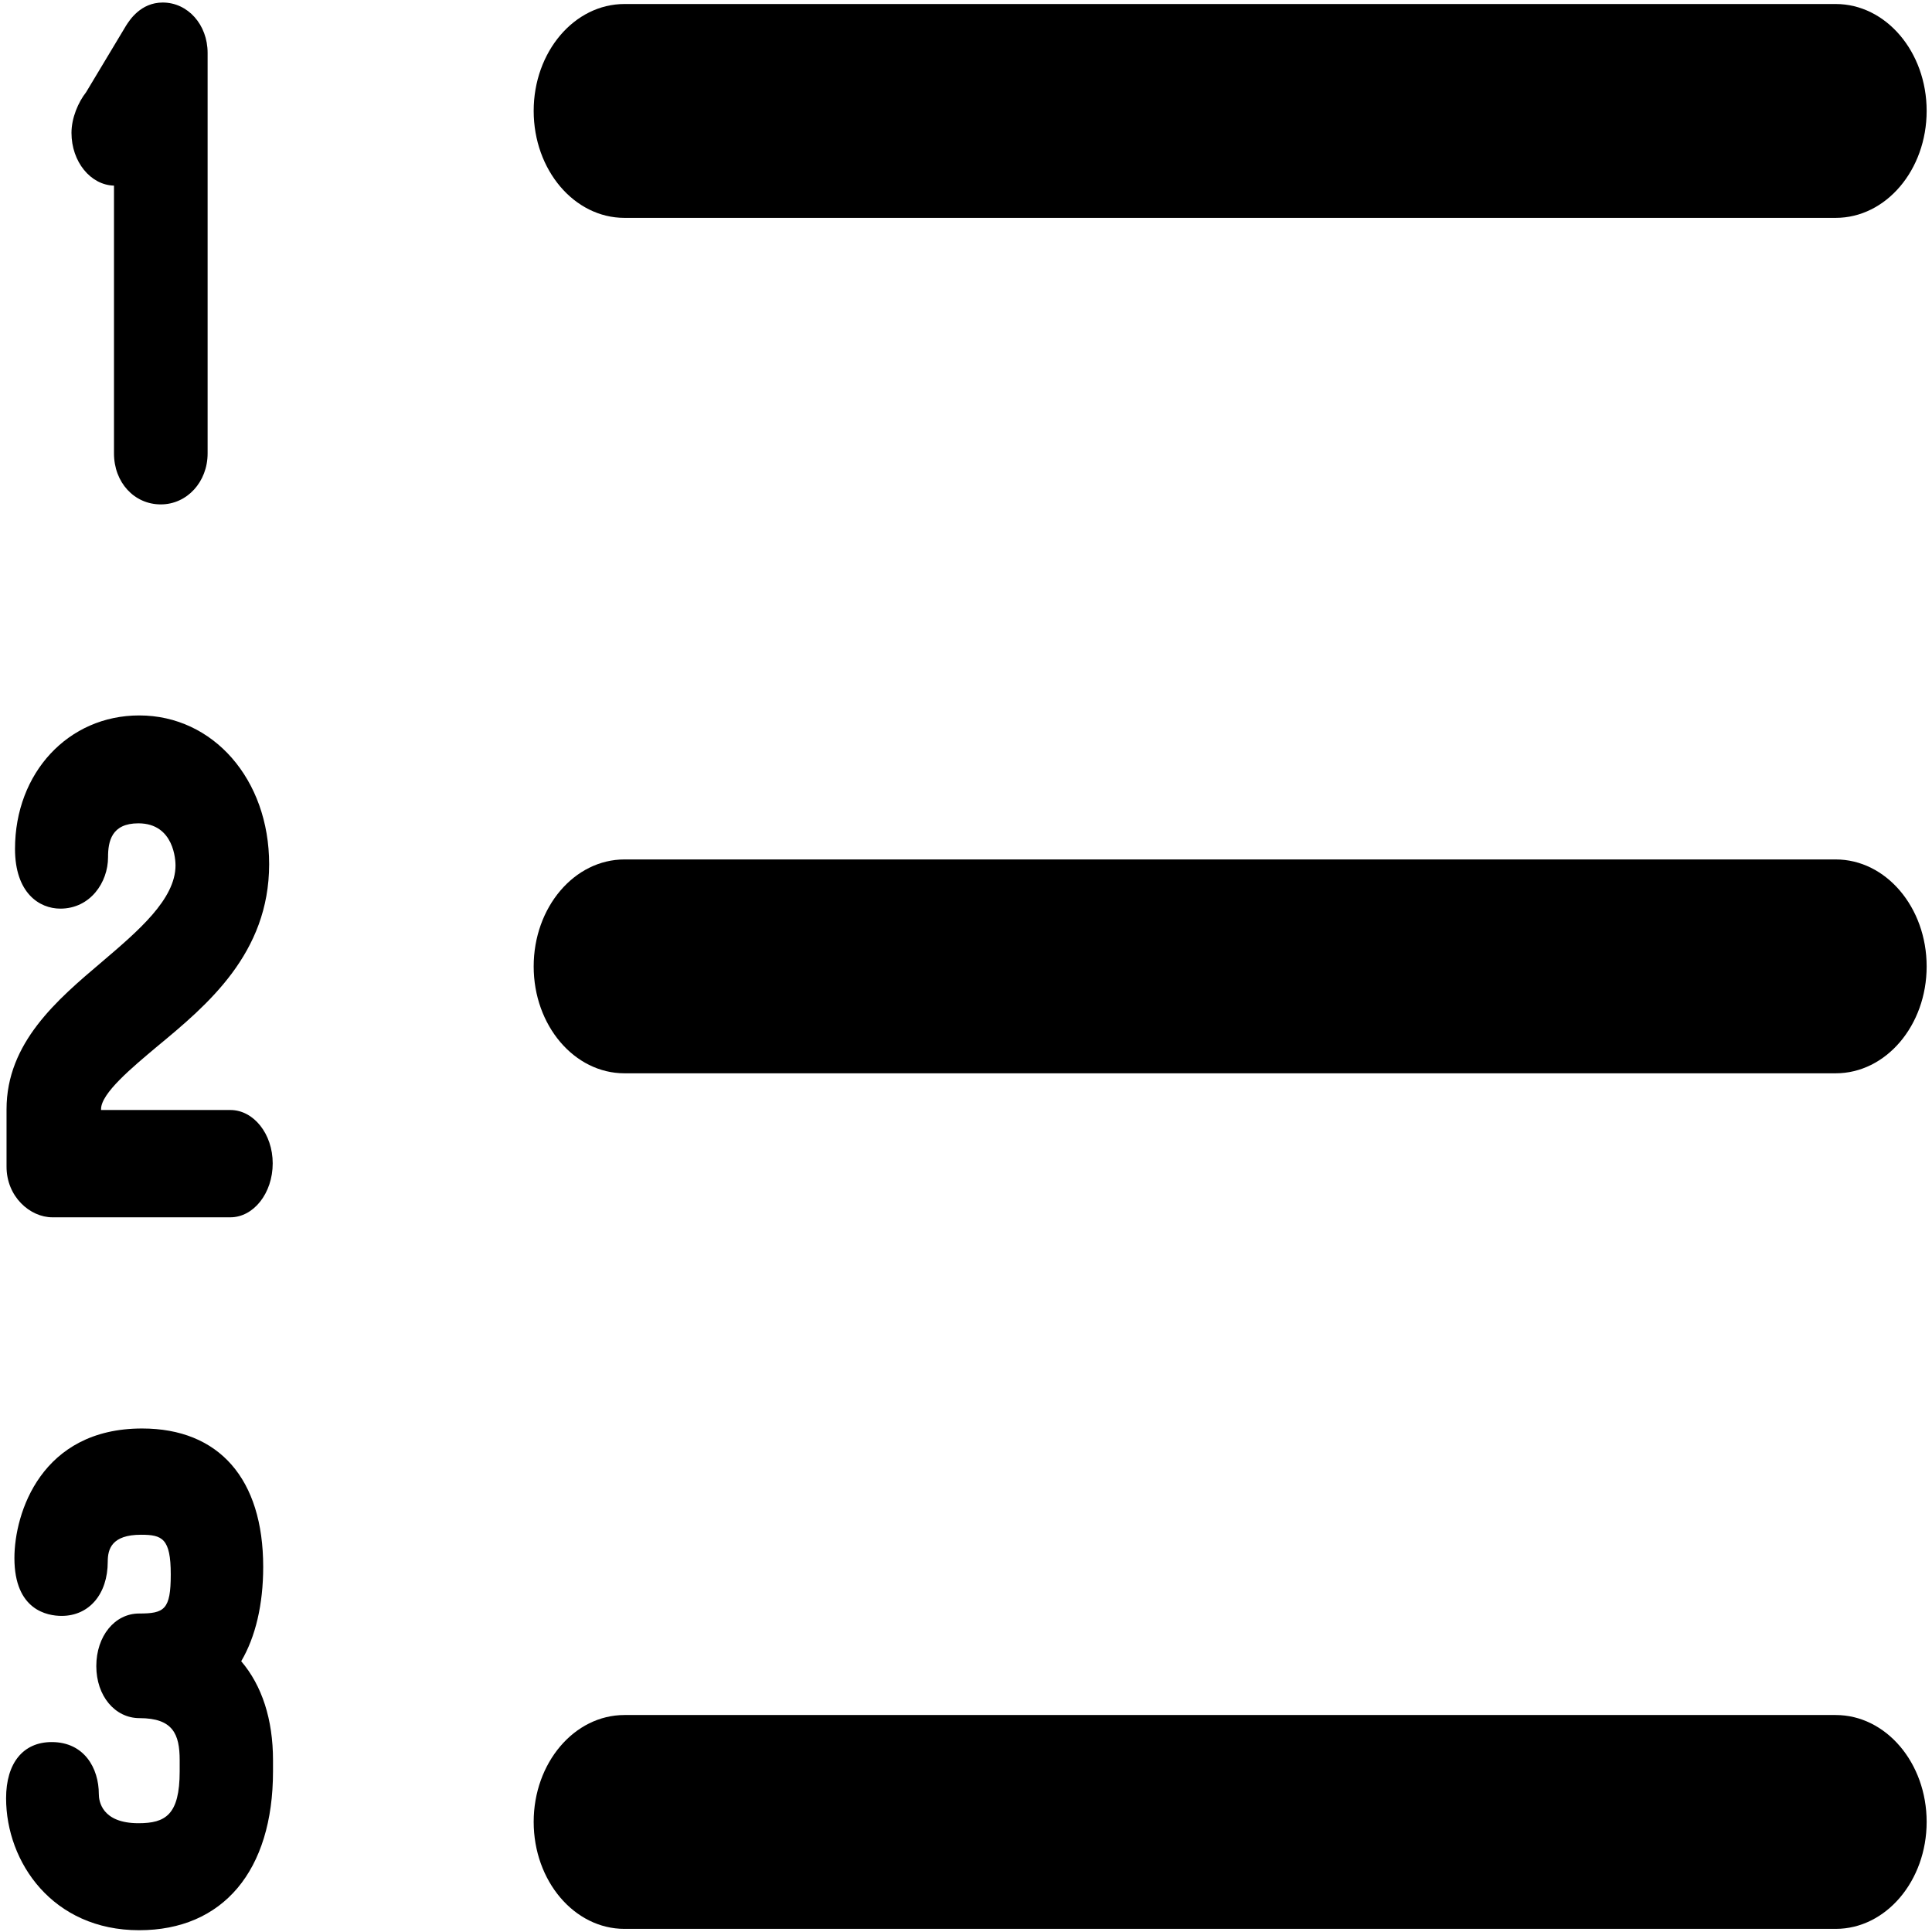
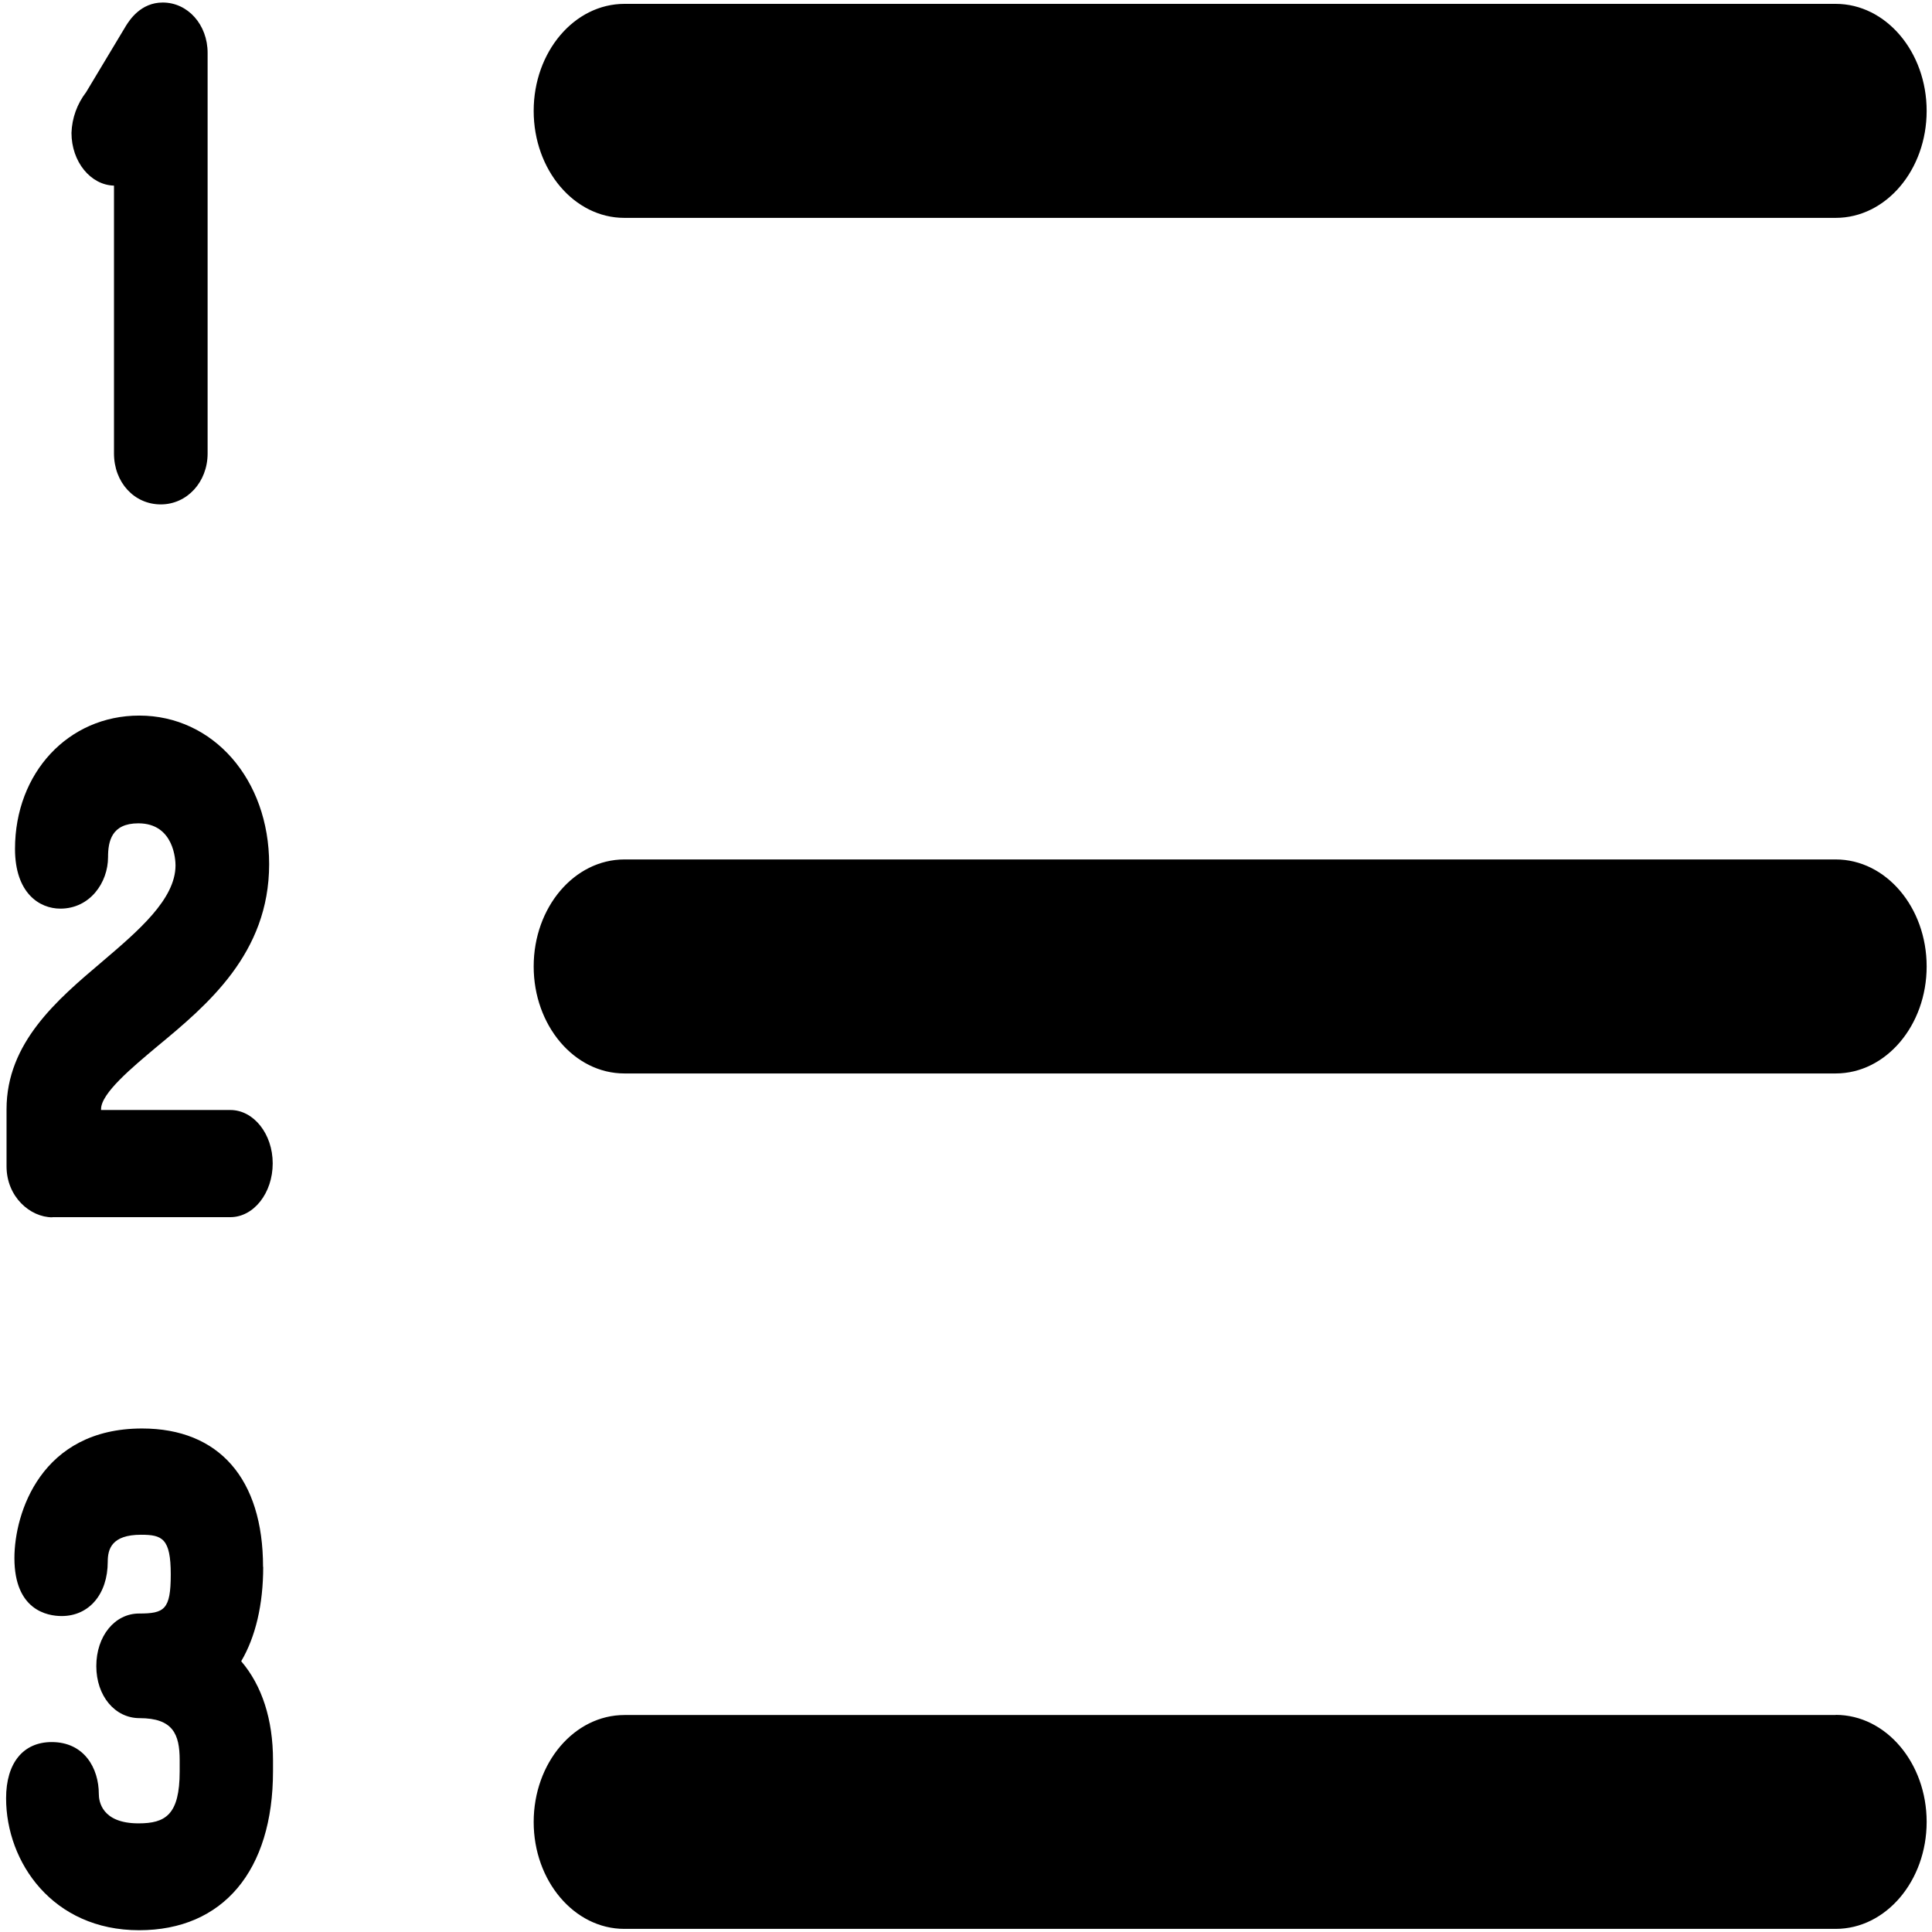
- <svg xmlns="http://www.w3.org/2000/svg" width="13px" height="13px" viewBox="0 0 13 13" version="1.1">
-   <defs />
-   <g id="Page-1" stroke="none" stroke-width="1" fill="none" fill-rule="evenodd">
-     <g id="list-ordered" fill="#000000">
-       <g id="Page-1">
-         <g>
-           <g id="list-ordered">
-             <g id="Capa_1">
-               <g id="Group">
-                 <path d="M4.202,1.466 L12.352,1.466 C12.69,1.466 12.964,1.144 12.964,0.746 C12.964,0.349 12.69,0.027 12.352,0.027 L4.202,0.027 C3.864,0.027 3.591,0.349 3.591,0.746 C3.591,1.144 3.864,1.466 4.202,1.466 L4.202,1.466 L4.202,1.466 Z" id="Shape" />
-                 <path d="M12.352,5.783 L4.202,5.783 C3.864,5.783 3.591,6.105 3.591,6.503 C3.591,6.9 3.864,7.222 4.202,7.222 L12.352,7.222 C12.69,7.222 12.964,6.9 12.964,6.503 C12.964,6.105 12.69,5.783 12.352,5.783 L12.352,5.783 L12.352,5.783 Z" id="Shape" />
-                 <path d="M12.352,11.54 L4.202,11.54 C3.864,11.54 3.591,11.862 3.591,12.259 C3.591,12.656 3.864,12.979 4.202,12.979 L12.352,12.979 C12.69,12.979 12.964,12.656 12.964,12.259 C12.964,11.862 12.69,11.54 12.352,11.54 L12.352,11.54 L12.352,11.54 Z" id="Shape" />
-                 <path d="M0.767,1.249 L0.767,3.051 C0.767,3.246 0.903,3.394 1.082,3.394 C1.258,3.394 1.397,3.243 1.397,3.051 L1.397,0.356 C1.397,0.166 1.264,0.017 1.095,0.017 C0.947,0.017 0.872,0.135 0.848,0.173 C0.847,0.175 0.846,0.177 0.845,0.178 L0.579,0.621 C0.527,0.687 0.481,0.793 0.481,0.894 C0.481,1.088 0.609,1.245 0.767,1.249 L0.767,1.249 L0.767,1.249 Z" id="Shape" />
-                 <path d="M0.352,8.191 L1.55,8.191 C1.707,8.191 1.835,8.028 1.835,7.828 C1.835,7.63 1.707,7.469 1.55,7.469 L0.68,7.469 L0.68,7.463 C0.68,7.356 0.89,7.182 1.058,7.041 C1.394,6.763 1.811,6.416 1.811,5.815 C1.811,5.245 1.435,4.814 0.937,4.814 C0.46,4.814 0.101,5.2 0.101,5.712 C0.101,6.009 0.265,6.114 0.406,6.114 C0.607,6.114 0.727,5.938 0.727,5.768 C0.727,5.662 0.75,5.54 0.931,5.54 C1.174,5.54 1.181,5.794 1.181,5.823 C1.181,6.051 0.929,6.265 0.686,6.472 C0.385,6.727 0.044,7.016 0.044,7.464 L0.044,7.848 C0.043,8.053 0.203,8.191 0.352,8.191 L0.352,8.191 L0.352,8.191 Z" id="Shape" />
-                 <path d="M1.771,10.543 C1.771,9.951 1.474,9.612 0.956,9.612 C0.277,9.612 0.097,10.182 0.097,10.484 C0.097,10.835 0.319,10.873 0.415,10.873 C0.6,10.873 0.725,10.726 0.725,10.508 C0.725,10.424 0.751,10.327 0.949,10.327 C1.091,10.327 1.149,10.351 1.149,10.594 C1.149,10.831 1.106,10.857 0.936,10.857 C0.772,10.857 0.648,11.009 0.648,11.211 C0.648,11.411 0.773,11.561 0.939,11.561 C1.164,11.561 1.209,11.669 1.209,11.844 L1.209,11.919 C1.209,12.213 1.112,12.268 0.932,12.268 C0.684,12.268 0.665,12.118 0.665,12.072 C0.665,11.898 0.567,11.722 0.348,11.722 C0.156,11.722 0.041,11.863 0.041,12.1 C0.041,12.53 0.354,12.988 0.936,12.988 C1.5,12.988 1.837,12.588 1.837,11.919 L1.837,11.844 C1.837,11.57 1.763,11.342 1.623,11.178 C1.719,11.015 1.771,10.797 1.771,10.543 L1.771,10.543 L1.771,10.543 Z" id="Shape" />
-               </g>
-             </g>
-           </g>
-         </g>
-       </g>
-     </g>
+ <svg xmlns="http://www.w3.org/2000/svg" width="13" height="13">
+   <g fill="#000" fill-rule="evenodd">
+     <path d="M4.202 1.466h8.15c.338 0 .612-.322.612-.72 0-.397-.274-.72-.612-.72h-8.15c-.338 0-.611.323-.611.72 0 .398.273.72.61.72zM12.352 5.783h-8.15c-.338 0-.611.322-.611.72 0 .397.273.72.61.72h8.151c.338 0 .612-.323.612-.72 0-.398-.274-.72-.612-.72zM12.352 11.54h-8.15c-.338 0-.611.322-.611.72 0 .396.273.719.61.719h8.151c.338 0 .612-.323.612-.72 0-.397-.274-.72-.612-.72zM.767 1.249v1.802c0 .195.136.343.315.343.176 0 .315-.15.315-.343V.356c0-.19-.133-.339-.302-.339-.148 0-.223.118-.247.156a.228.228 0 0 0-.003.005L.579.621a.474.474 0 0 0-.098.273c0 .194.128.351.286.355zM.352 8.19H1.55c.157 0 .285-.162.285-.362 0-.198-.128-.359-.285-.359H.68v-.006c0-.107.21-.281.378-.422.336-.278.753-.625.753-1.226 0-.57-.376-1-.874-1-.477 0-.836.385-.836.897 0 .297.164.402.305.402.2 0 .321-.176.321-.346 0-.106.023-.228.204-.228.243 0 .25.254.25.283 0 .228-.252.442-.495.649-.301.255-.642.544-.642.992v.384c0 .205.159.343.308.343zM1.77 10.543c0-.592-.296-.931-.814-.931-.68 0-.859.57-.859.872 0 .351.222.39.318.39.185 0 .31-.148.31-.366 0-.084.026-.181.224-.181.142 0 .2.024.2.267 0 .237-.043.263-.213.263-.164 0-.288.152-.288.354 0 .2.125.35.291.35.225 0 .27.108.27.283v.075c0 .294-.097.35-.277.35-.248 0-.267-.15-.267-.197 0-.174-.098-.35-.317-.35-.192 0-.307.141-.307.378 0 .43.313.888.895.888.564 0 .901-.4.901-1.07v-.074c0-.274-.074-.502-.214-.666.096-.163.148-.38.148-.635z" />
  </g>
</svg>
